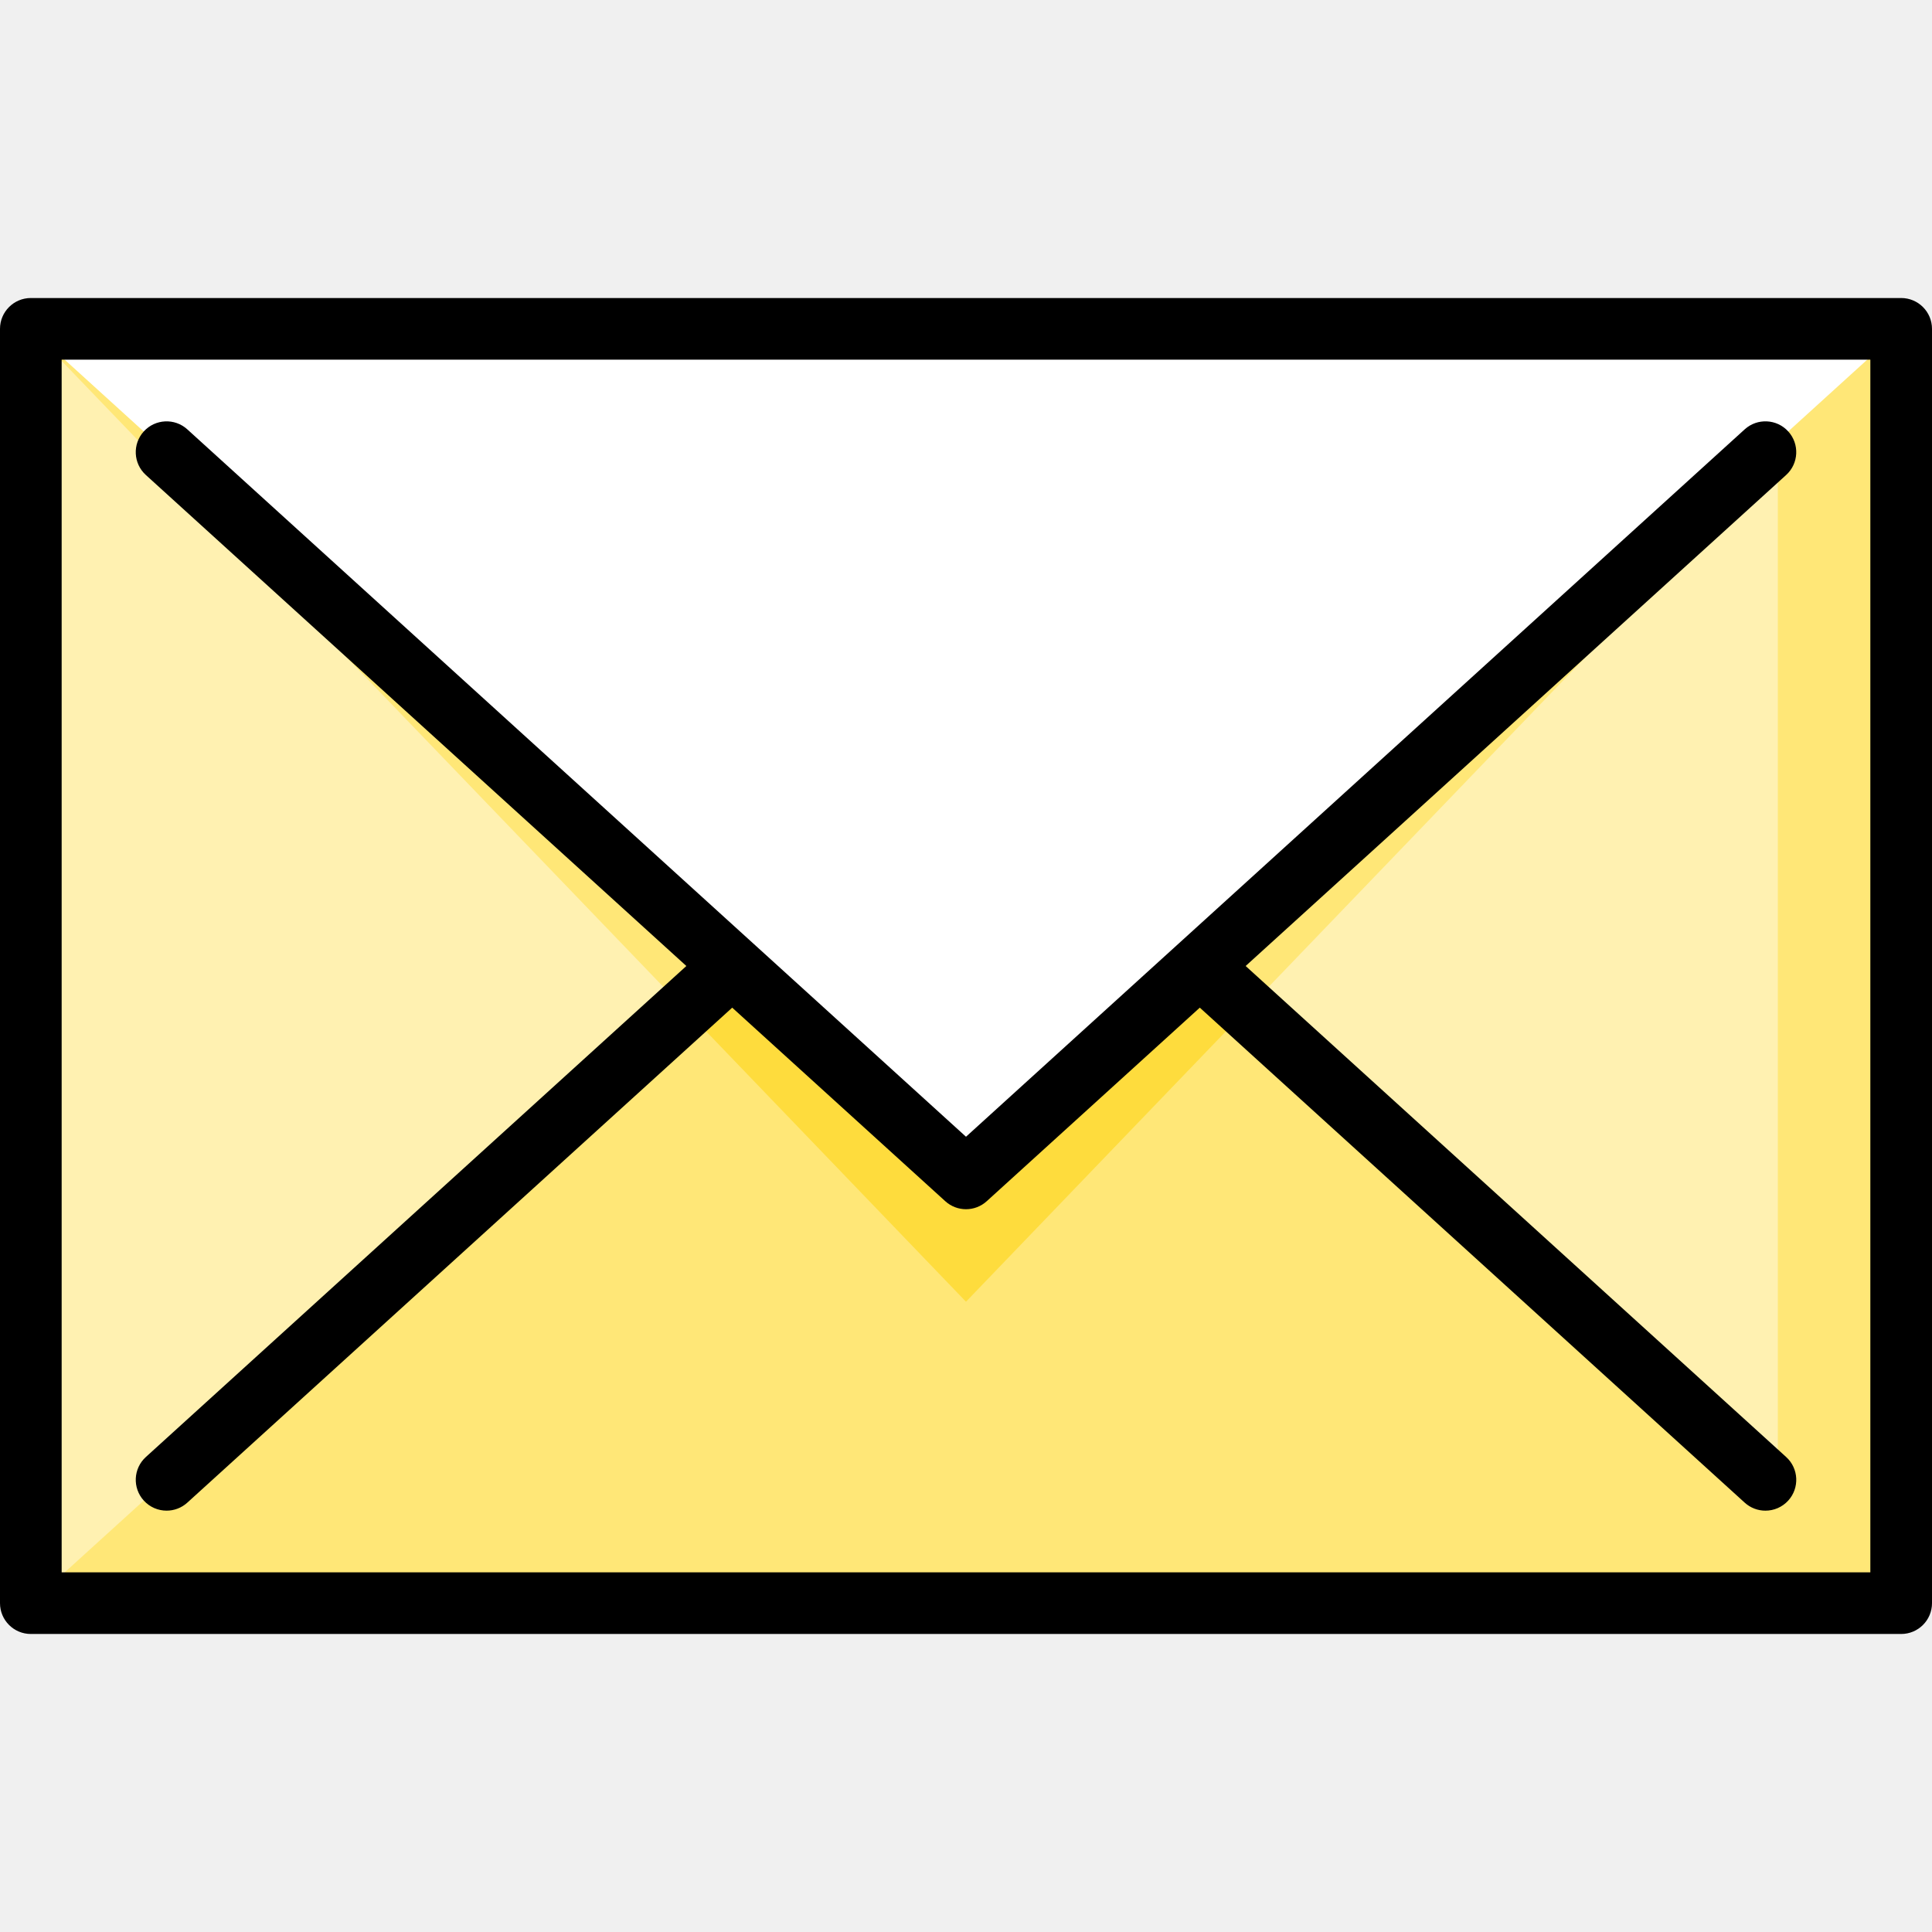
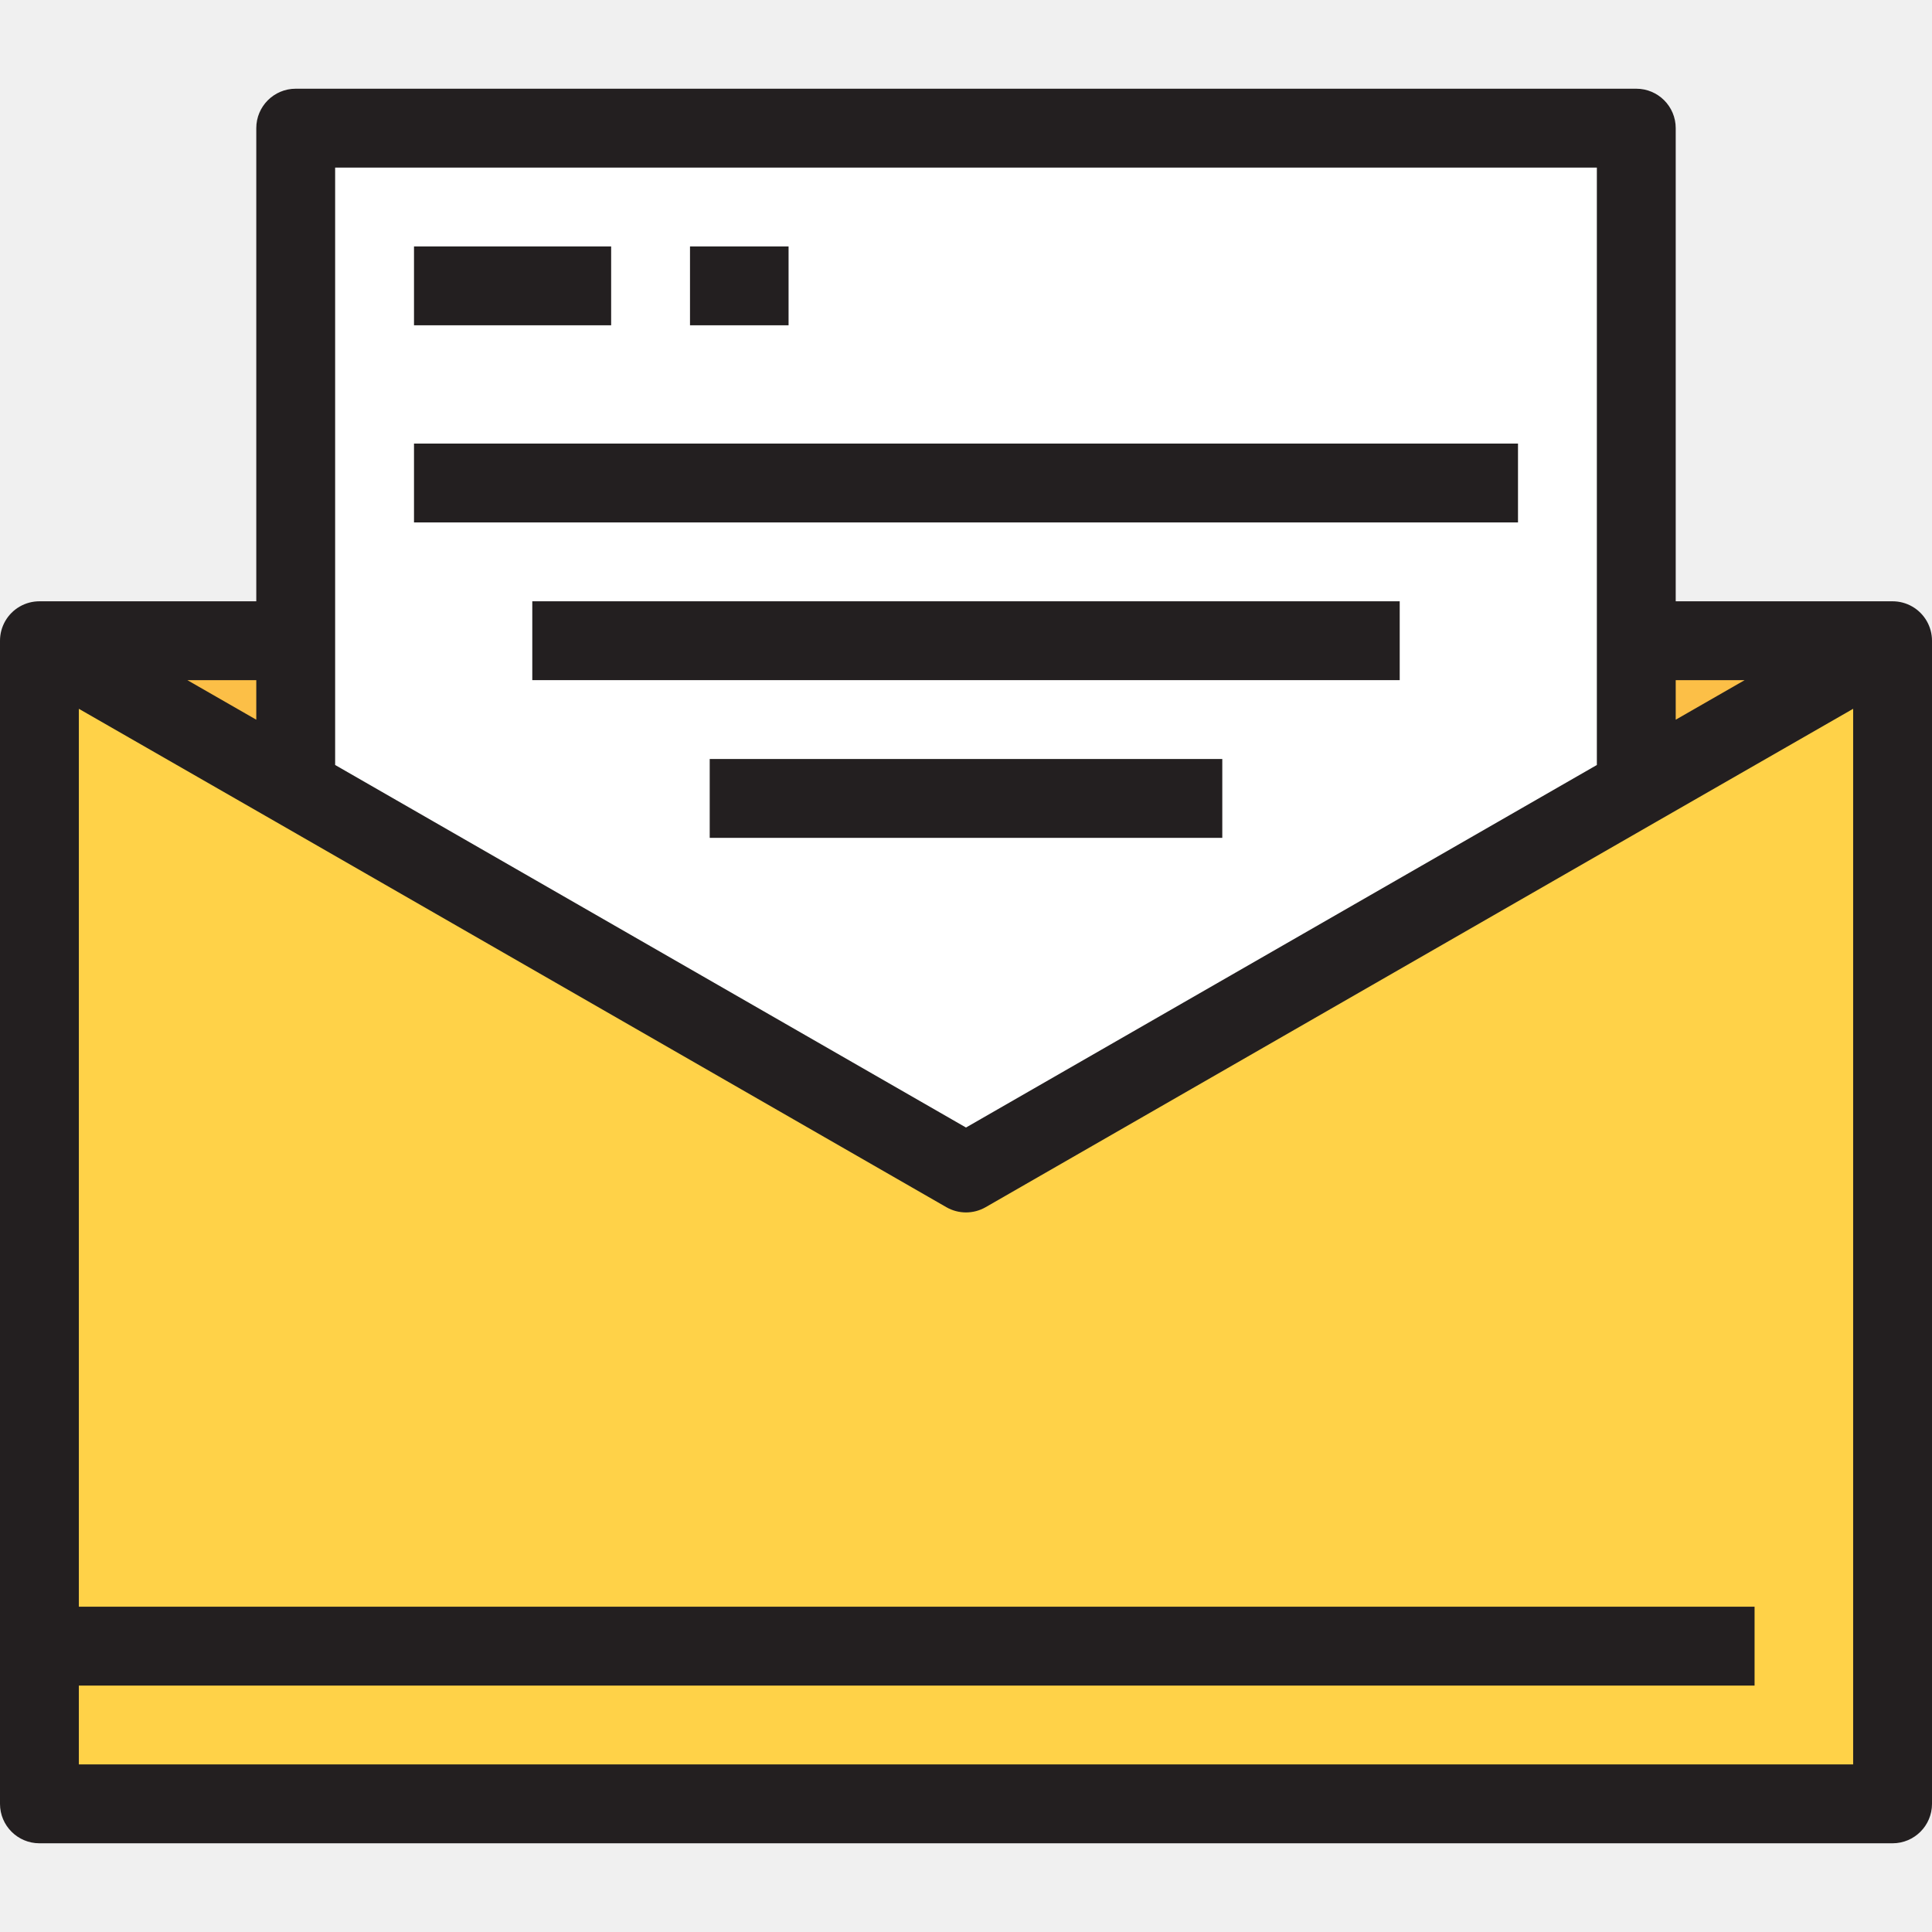
- <svg xmlns="http://www.w3.org/2000/svg" version="1.1" id="Layer_1" x="0px" y="0px" viewBox="0 0 512 512" style="enable-background:new 0 0 512 512;" xml:space="preserve">
-   <polygon style="fill:#FFE777;" points="116.1,267.427 8.166,424.851 503.825,424.851 503.825,87.149 " />
-   <polygon style="fill:#FEDC3D;" points="317.959,256 181.462,179.745 181.462,267.427 255.996,344.968 330.53,267.427 " />
-   <polygon style="fill:#FFF1B1;" points="181.462,267.427 8.166,424.851 8.166,87.149 181.462,180.278 " />
-   <polygon style="fill:#FFE777;" points="194.044,256 181.462,267.427 8.166,87.149 " />
-   <polygon style="fill:#FFF1B1;" points="471.145,121.148 471.145,395.166 330.53,267.427 " />
-   <polygon style="fill:#FFFFFF;" points="8.166,87.149 255.996,312.287 503.825,87.149 " />
-   <path d="M503.83,78.979H8.17c-4.513,0-8.17,3.658-8.17,8.17v337.702c0,4.512,3.657,8.17,8.17,8.17h495.66  c4.513,0,8.17-3.658,8.17-8.17V87.149C512,82.637,508.343,78.979,503.83,78.979z M495.66,416.681H16.34V95.319H495.66V416.681z" />
-   <path d="M38.102,397.661c1.612,1.775,3.828,2.677,6.05,2.677c1.961,0,3.926-0.702,5.491-2.123l144.4-131.177l56.464,51.293  c1.558,1.415,3.525,2.123,5.494,2.123c1.968,0,3.936-0.707,5.494-2.123l56.465-51.294l144.404,131.181  c1.565,1.422,3.531,2.123,5.491,2.123c2.222,0,4.437-0.902,6.05-2.677c3.034-3.34,2.787-8.507-0.554-11.541L330.108,256  l143.24-130.123c3.34-3.034,3.588-8.201,0.554-11.541c-3.035-3.34-8.202-3.586-11.542-0.553L256,301.246L49.642,113.786  c-3.338-3.033-8.506-2.788-11.542,0.553c-3.034,3.34-2.787,8.507,0.554,11.541L181.892,256L38.655,386.12  C35.315,389.154,35.067,394.321,38.102,397.661z" />
+ <svg xmlns="http://www.w3.org/2000/svg" version="1.1" id="Layer_1" x="0px" y="0px" viewBox="0 0 490 490" style="enable-background:new 0 0 490 490;" xml:space="preserve">
+   <g>
+     <g id="XMLID_31_">
+       <g>
+         <polygon style="fill:#FFFFFF;" points="75,32.5 75,162.5 75,199.805 245,297.5 415,199.805 415,162.5 415,32.5    " />
+         <polygon style="fill:#FCBF47;" points="75,162.5 75,199.805 10,162.5    " />
+         <polygon style="fill:#FCBF47;" points="480,162.5 415,199.805 415,162.5    " />
+         <polygon style="fill:#FFD248;" points="415,199.805 480,162.5 480,457.5 10,457.5 10,162.5 75,199.805 245,297.5    " />
+       </g>
+       <g>
+         <path style="fill:#231F20;" d="M485.011,153.846c-1.549-0.896-3.279-1.344-5.011-1.344V152.5h-55v-120c0-5.522-4.478-10-10-10H75     c-5.522,0-10,4.478-10,10v120H10v0.002c-1.731,0-3.462,0.447-5.011,1.344C1.901,155.634,0,158.932,0,162.5v295     c0,5.522,4.477,10,10,10h470c5.522,0,10-4.478,10-10v-295C490,158.932,488.099,155.634,485.011,153.846z M442.486,172.5     L425,182.536V172.5H442.486z M405,42.5v151.519l-160,91.948L85,194.018V42.5H405z M65,182.536L47.514,172.5H65V182.536z      M470,447.5H20v-20h425v-20H20V179.769l50.018,28.706l170,97.695c3.084,1.773,6.881,1.773,9.965,0l169.995-97.692L470,179.769     V447.5z" />
+         <rect x="105" y="62.5" style="fill:#231F20;" width="50" height="20" />
+         <rect x="105" y="112.5" style="fill:#231F20;" width="280" height="20" />
+         <rect x="135" y="152.5" style="fill:#231F20;" width="220" height="20" />
+         <rect x="180" y="192.5" style="fill:#231F20;" width="130" height="20" />
+         <rect x="175" y="62.5" style="fill:#231F20;" width="25" height="20" />
+       </g>
+     </g>
+   </g>
  <g>
</g>
  <g>
</g>
  <g>
</g>
  <g>
</g>
  <g>
</g>
  <g>
</g>
  <g>
</g>
  <g>
</g>
  <g>
</g>
  <g>
</g>
  <g>
</g>
  <g>
</g>
  <g>
</g>
  <g>
</g>
  <g>
</g>
</svg>
